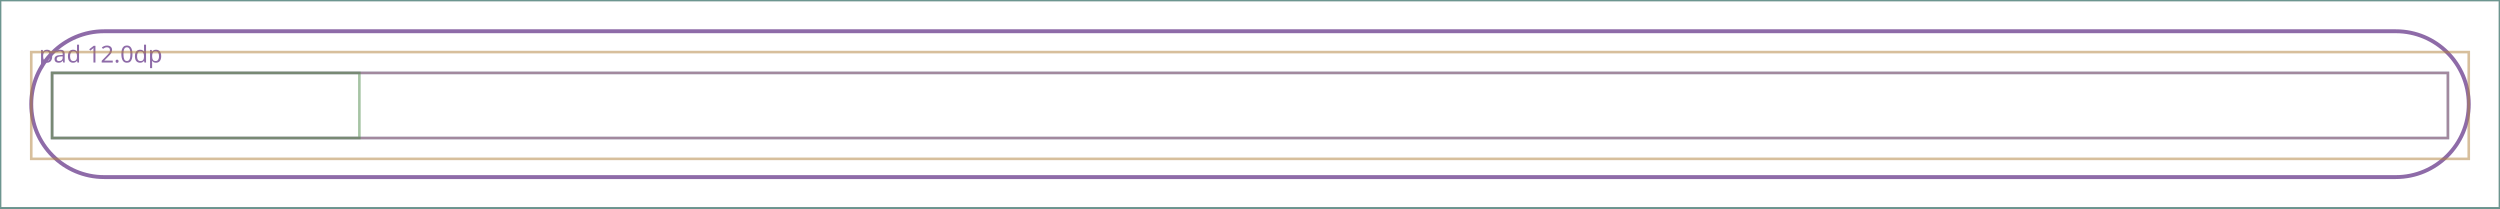
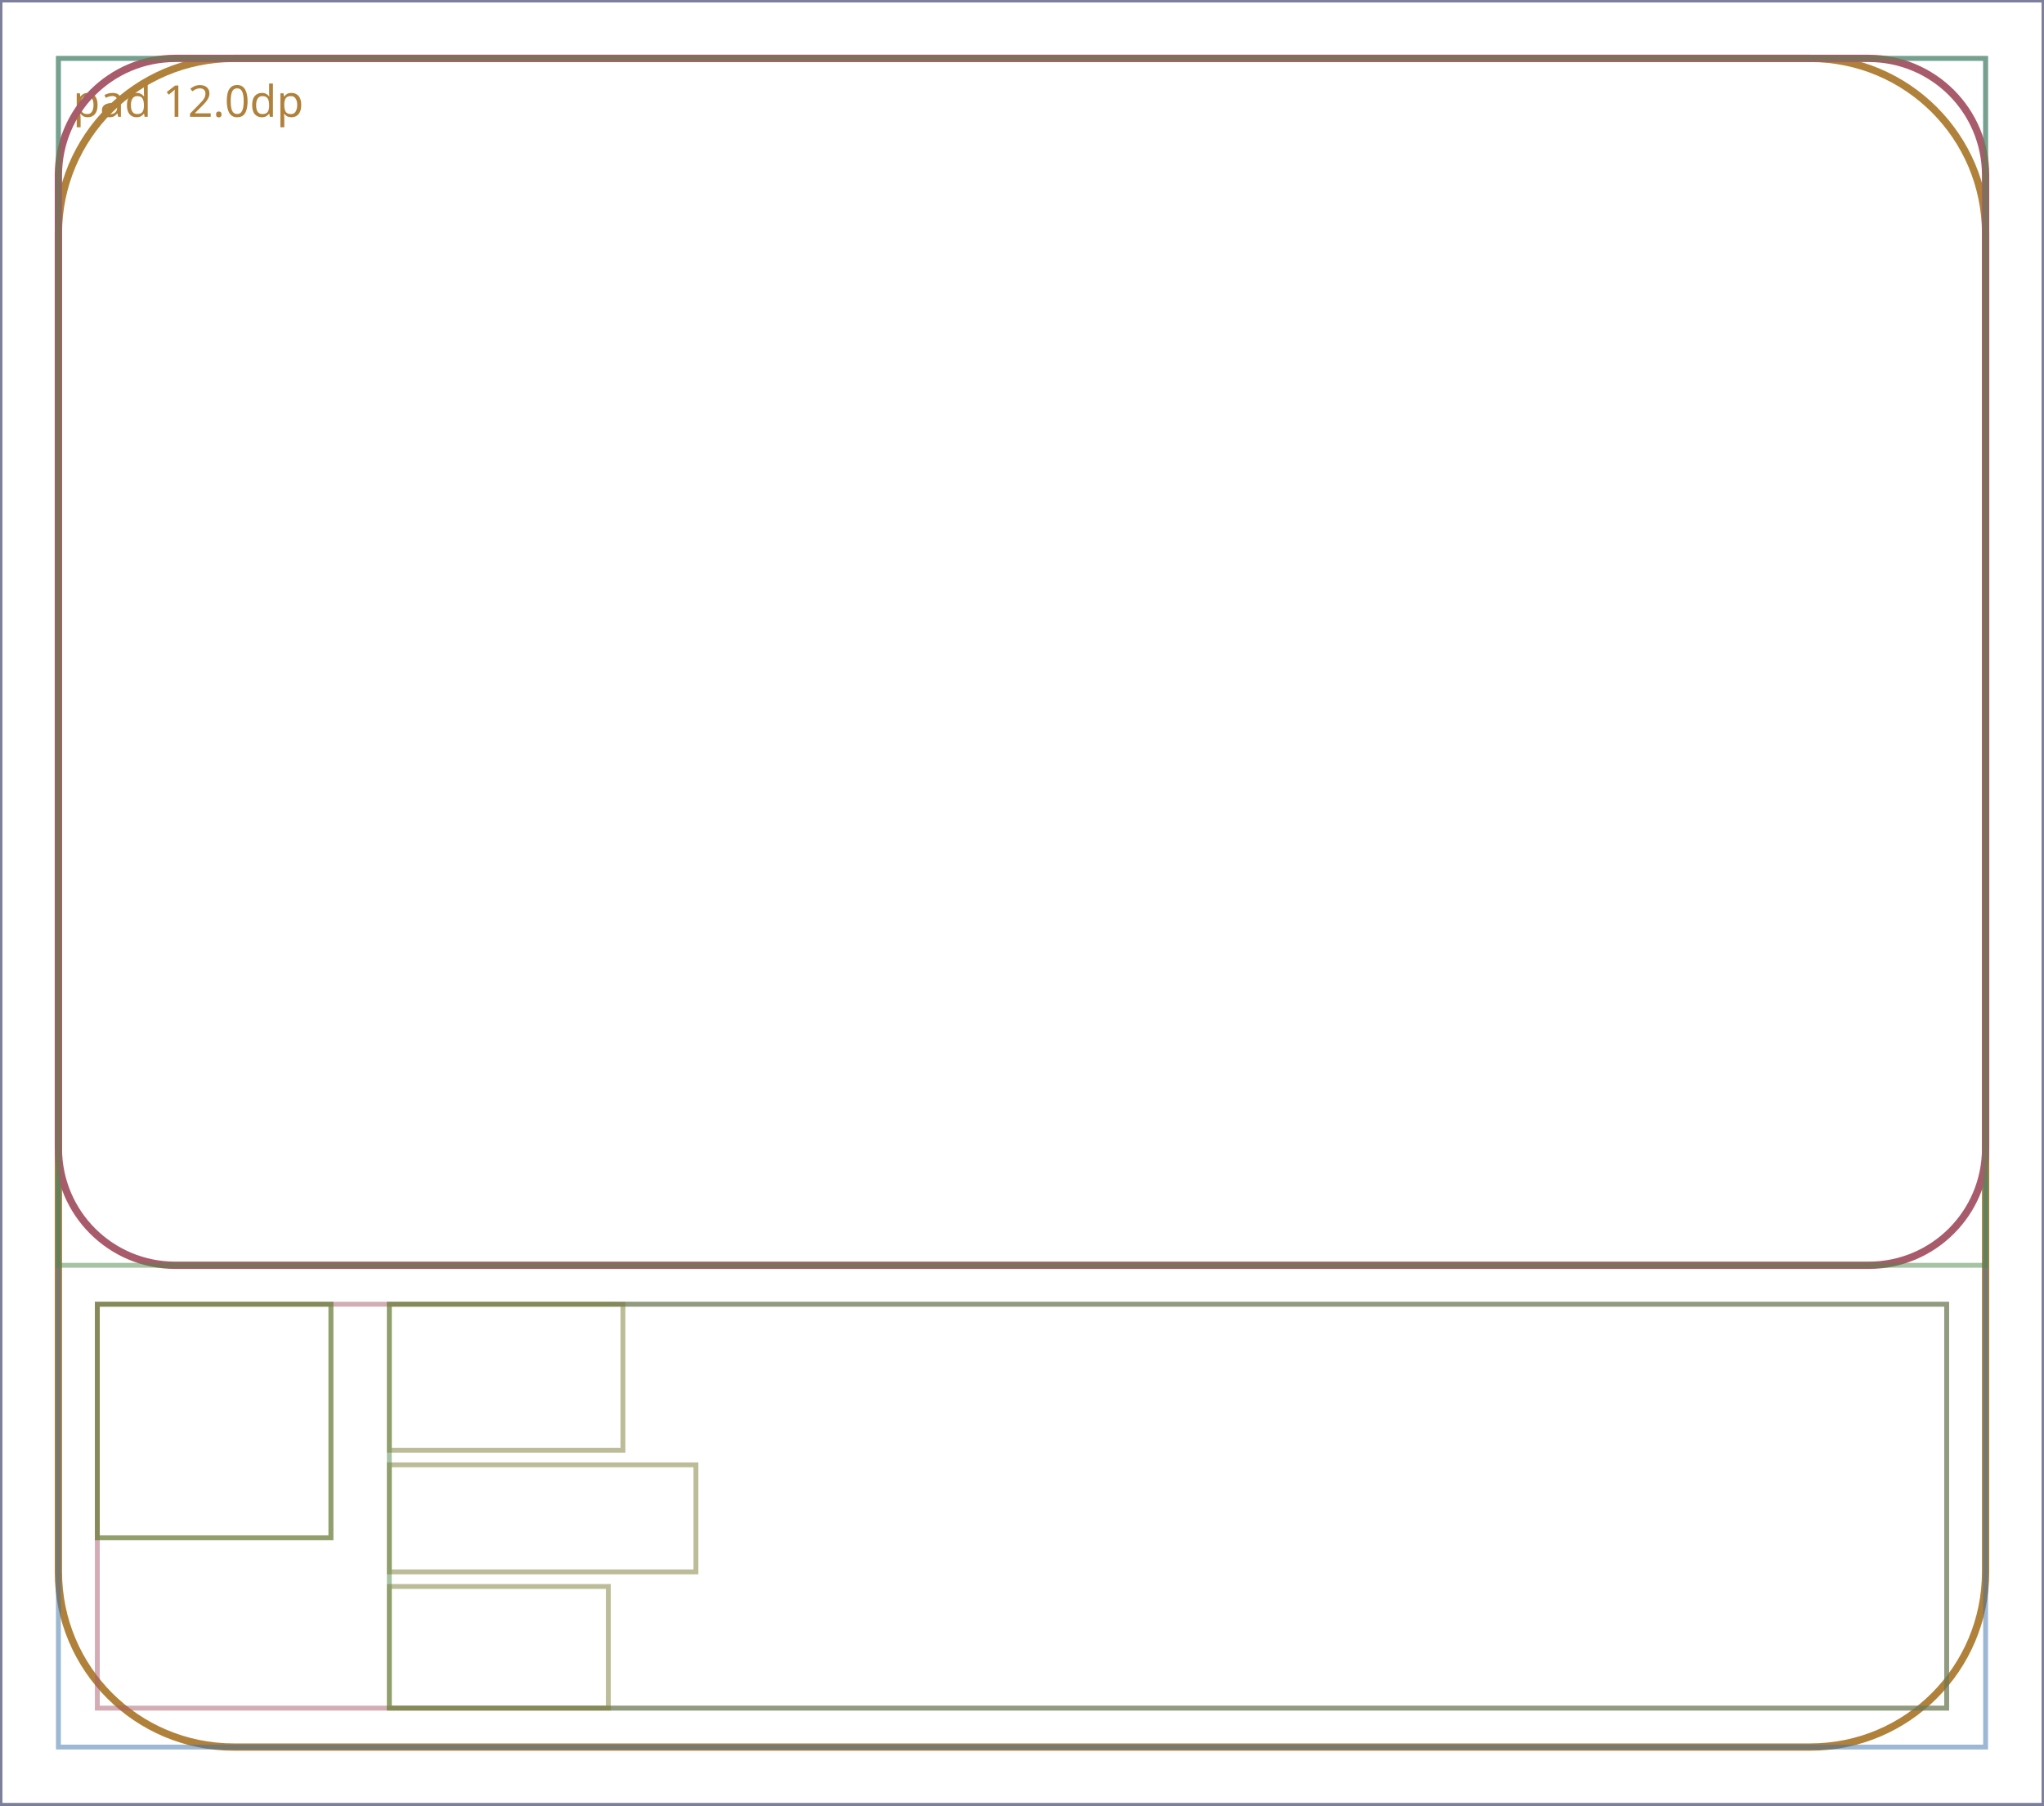
- <svg xmlns="http://www.w3.org/2000/svg" viewBox="0 0 960 80" width="960" height="80" role="img" aria-label="Card layout wireframe">
-   <rect width="960" height="80" fill="#ffffff" />
+ <svg xmlns="http://www.w3.org/2000/svg" viewBox="0 0 420 371" width="420" height="371" role="img" aria-label="Card layout wireframe">
+   <rect width="420" height="371" fill="#ffffff" />
  <g>
-     <rect x="0" y="0" width="960" height="80" fill="none" fill-opacity="0" stroke="#5B6470" stroke-width="1" stroke-opacity="0.5" />
+     <rect x="0" y="0" width="420" height="371" fill="none" fill-opacity="0" stroke="#5B6470" stroke-width="1" stroke-opacity="0.5" />
  </g>
  <g>
-     <rect x="0" y="0" width="960" height="80" fill="none" fill-opacity="0" stroke="#2E7D6B" stroke-width="1" stroke-opacity="0.5" />
+     <rect x="0" y="0" width="420" height="371" fill="none" fill-opacity="0" stroke="#2E7D6B" stroke-width="1" stroke-opacity="0.5" />
  </g>
  <g>
-     <path d="M40,12 H920 A28,28 0 0 1 948,40 V40 A28,28 0 0 1 920,68 H40 A28,28 0 0 1 12,40 V40 A28,28 0 0 1 40,12 Z" fill="none" fill-opacity="0" stroke="#8E6BA8" stroke-width="1.5" stroke-opacity="1" />
-     <text x="15" y="24" font-family="system-ui, sans-serif" font-size="9" fill="#8E6BA8">pad 12.0dp</text>
+     <rect x="0" y="0" width="420" height="371" fill="none" fill-opacity="0" stroke="#8E6BA8" stroke-width="1" stroke-opacity="0.5" />
  </g>
  <g>
-     <rect x="12" y="20" width="936" height="41" fill="none" fill-opacity="0" stroke="#B0813B" stroke-width="1" stroke-opacity="0.5" />
+     <path d="M48,12 H372 A36,36 0 0 1 408,48 V323 A36,36 0 0 1 372,359 H48 A36,36 0 0 1 12,323 V48 A36,36 0 0 1 48,12 Z" fill="none" fill-opacity="0" stroke="#B0813B" stroke-width="1.5" stroke-opacity="1" />
+     <text x="15" y="24" font-family="system-ui, sans-serif" font-size="9" fill="#B0813B">pad 12.0dp</text>
  </g>
  <g>
-     <rect x="20" y="28" width="920" height="25" fill="none" fill-opacity="0" stroke="#3B72A8" stroke-width="1" stroke-opacity="0.5" />
+     <rect x="12" y="12" width="396" height="347" fill="none" fill-opacity="0" stroke="#3B72A8" stroke-width="1" stroke-opacity="0.5" />
  </g>
  <g>
-     <rect x="20" y="28" width="920" height="25" fill="none" fill-opacity="0" stroke="#A85B6B" stroke-width="1" stroke-opacity="0.5" />
+     <path d="M36,12 H384 A24,24 0 0 1 408,36 V236 A24,24 0 0 1 384,260 H36 A24,24 0 0 1 12,236 V36 A24,24 0 0 1 36,12 Z" fill="none" fill-opacity="0" stroke="#A85B6B" stroke-width="1.5" stroke-opacity="1" />
  </g>
  <g>
-     <rect x="20" y="28" width="118" height="25" fill="none" fill-opacity="0" stroke="#4F8A4A" stroke-width="1" stroke-opacity="0.5" />
+     <rect x="12" y="12" width="396" height="248" fill="none" fill-opacity="0" stroke="#4F8A4A" stroke-width="1" stroke-opacity="0.5" />
+   </g>
+   <g>
+     <rect x="20" y="268" width="380" height="83" fill="none" fill-opacity="0" stroke="#A85B6B" stroke-width="1" stroke-opacity="0.5" />
+   </g>
+   <g>
+     <rect x="20" y="268" width="48" height="48" fill="none" fill-opacity="0" stroke="#4F8A4A" stroke-width="1" stroke-opacity="0.5" />
+   </g>
+   <g>
+     <rect x="20" y="268" width="48" height="48" fill="none" fill-opacity="0" stroke="#7A7A33" stroke-width="1" stroke-opacity="0.5" />
+   </g>
+   <g>
+     <rect x="80" y="268" width="320" height="83" fill="none" fill-opacity="0" stroke="#4F8A4A" stroke-width="1" stroke-opacity="0.5" />
+   </g>
+   <g>
+     <rect x="80" y="268" width="48" height="30" fill="none" fill-opacity="0" stroke="#7A7A33" stroke-width="1" stroke-opacity="0.5" />
+   </g>
+   <g>
+     <rect x="80" y="301" width="63" height="22" fill="none" fill-opacity="0" stroke="#7A7A33" stroke-width="1" stroke-opacity="0.5" />
+   </g>
+   <g>
+     <rect x="80" y="326" width="45" height="25" fill="none" fill-opacity="0" stroke="#7A7A33" stroke-width="1" stroke-opacity="0.5" />
  </g>
</svg>
